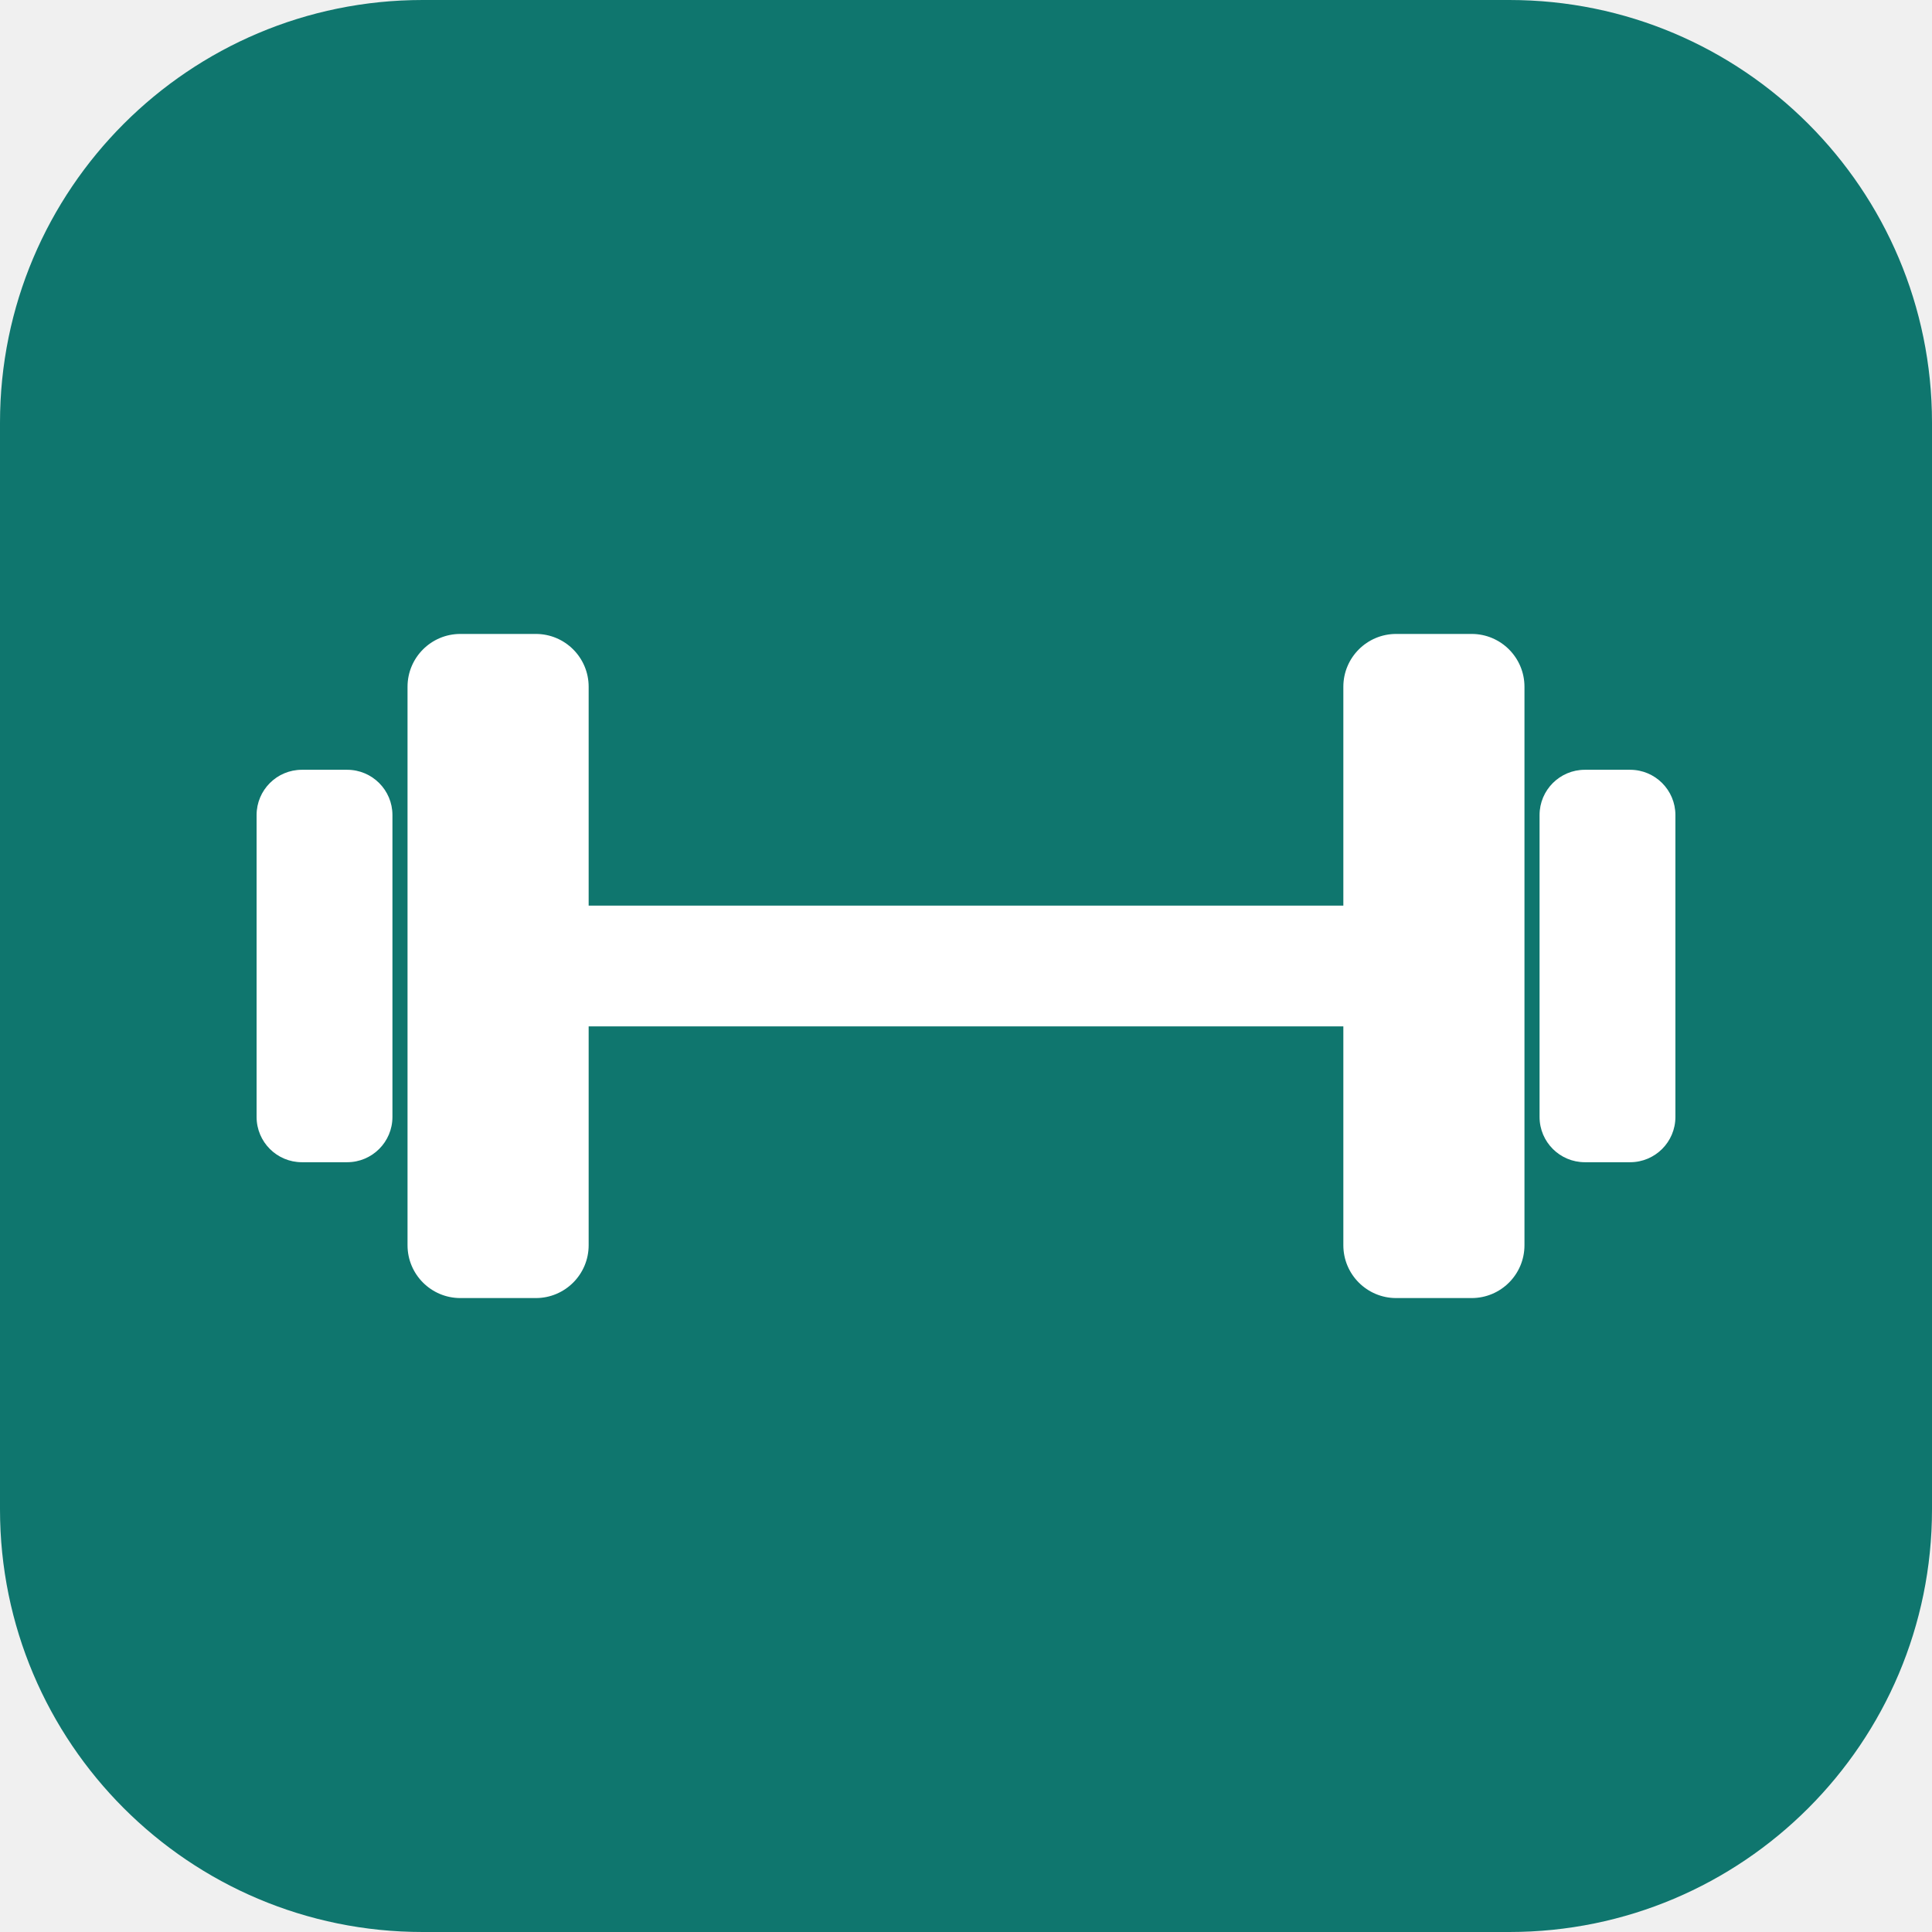
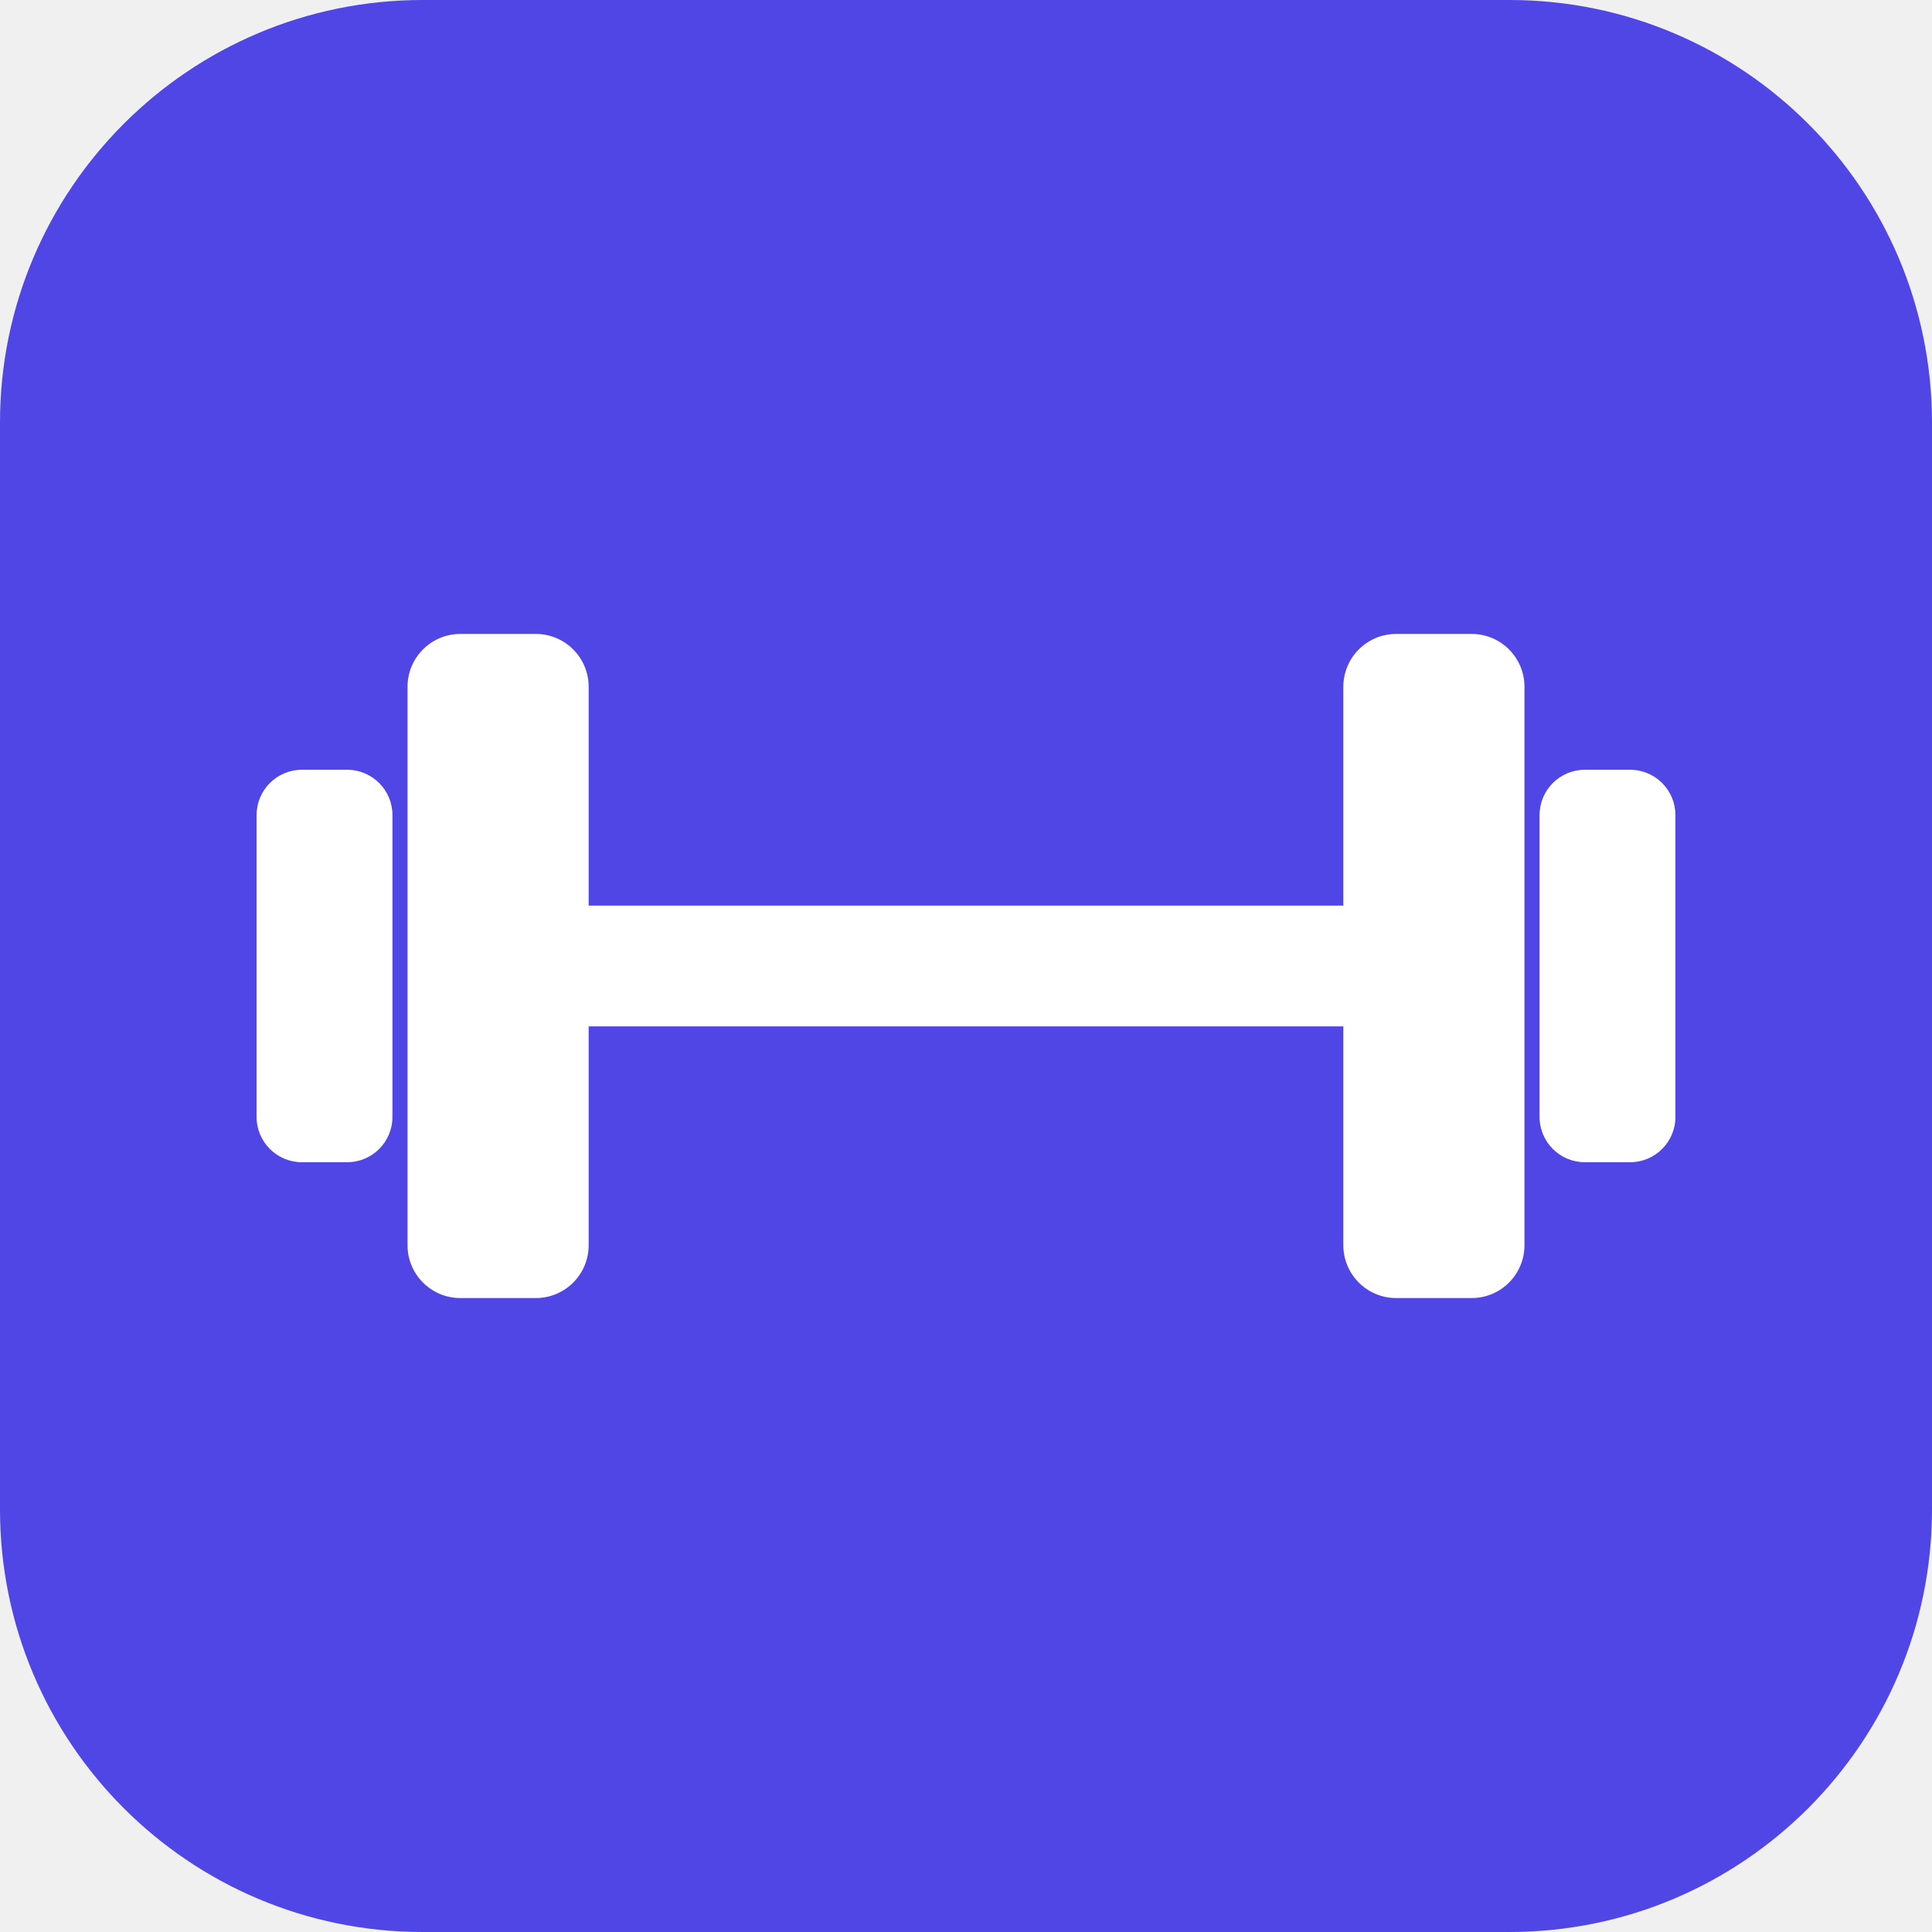
<svg xmlns="http://www.w3.org/2000/svg" viewBox="0 0 512 512">
-   <rect width="512" height="512" rx="112" fill="#0f766e" />
+   <rect width="512" height="512" rx="112" fill="#4f46e5" />
  <g fill="#ffffff">
    <rect x="148" y="240" width="216" height="32" rx="8" />
    <rect x="108" y="168" width="48" height="176" rx="14" />
    <rect x="356" y="168" width="48" height="176" rx="14" />
    <rect x="68" y="204" width="36" height="104" rx="12" />
    <rect x="408" y="204" width="36" height="104" rx="12" />
  </g>
</svg>
